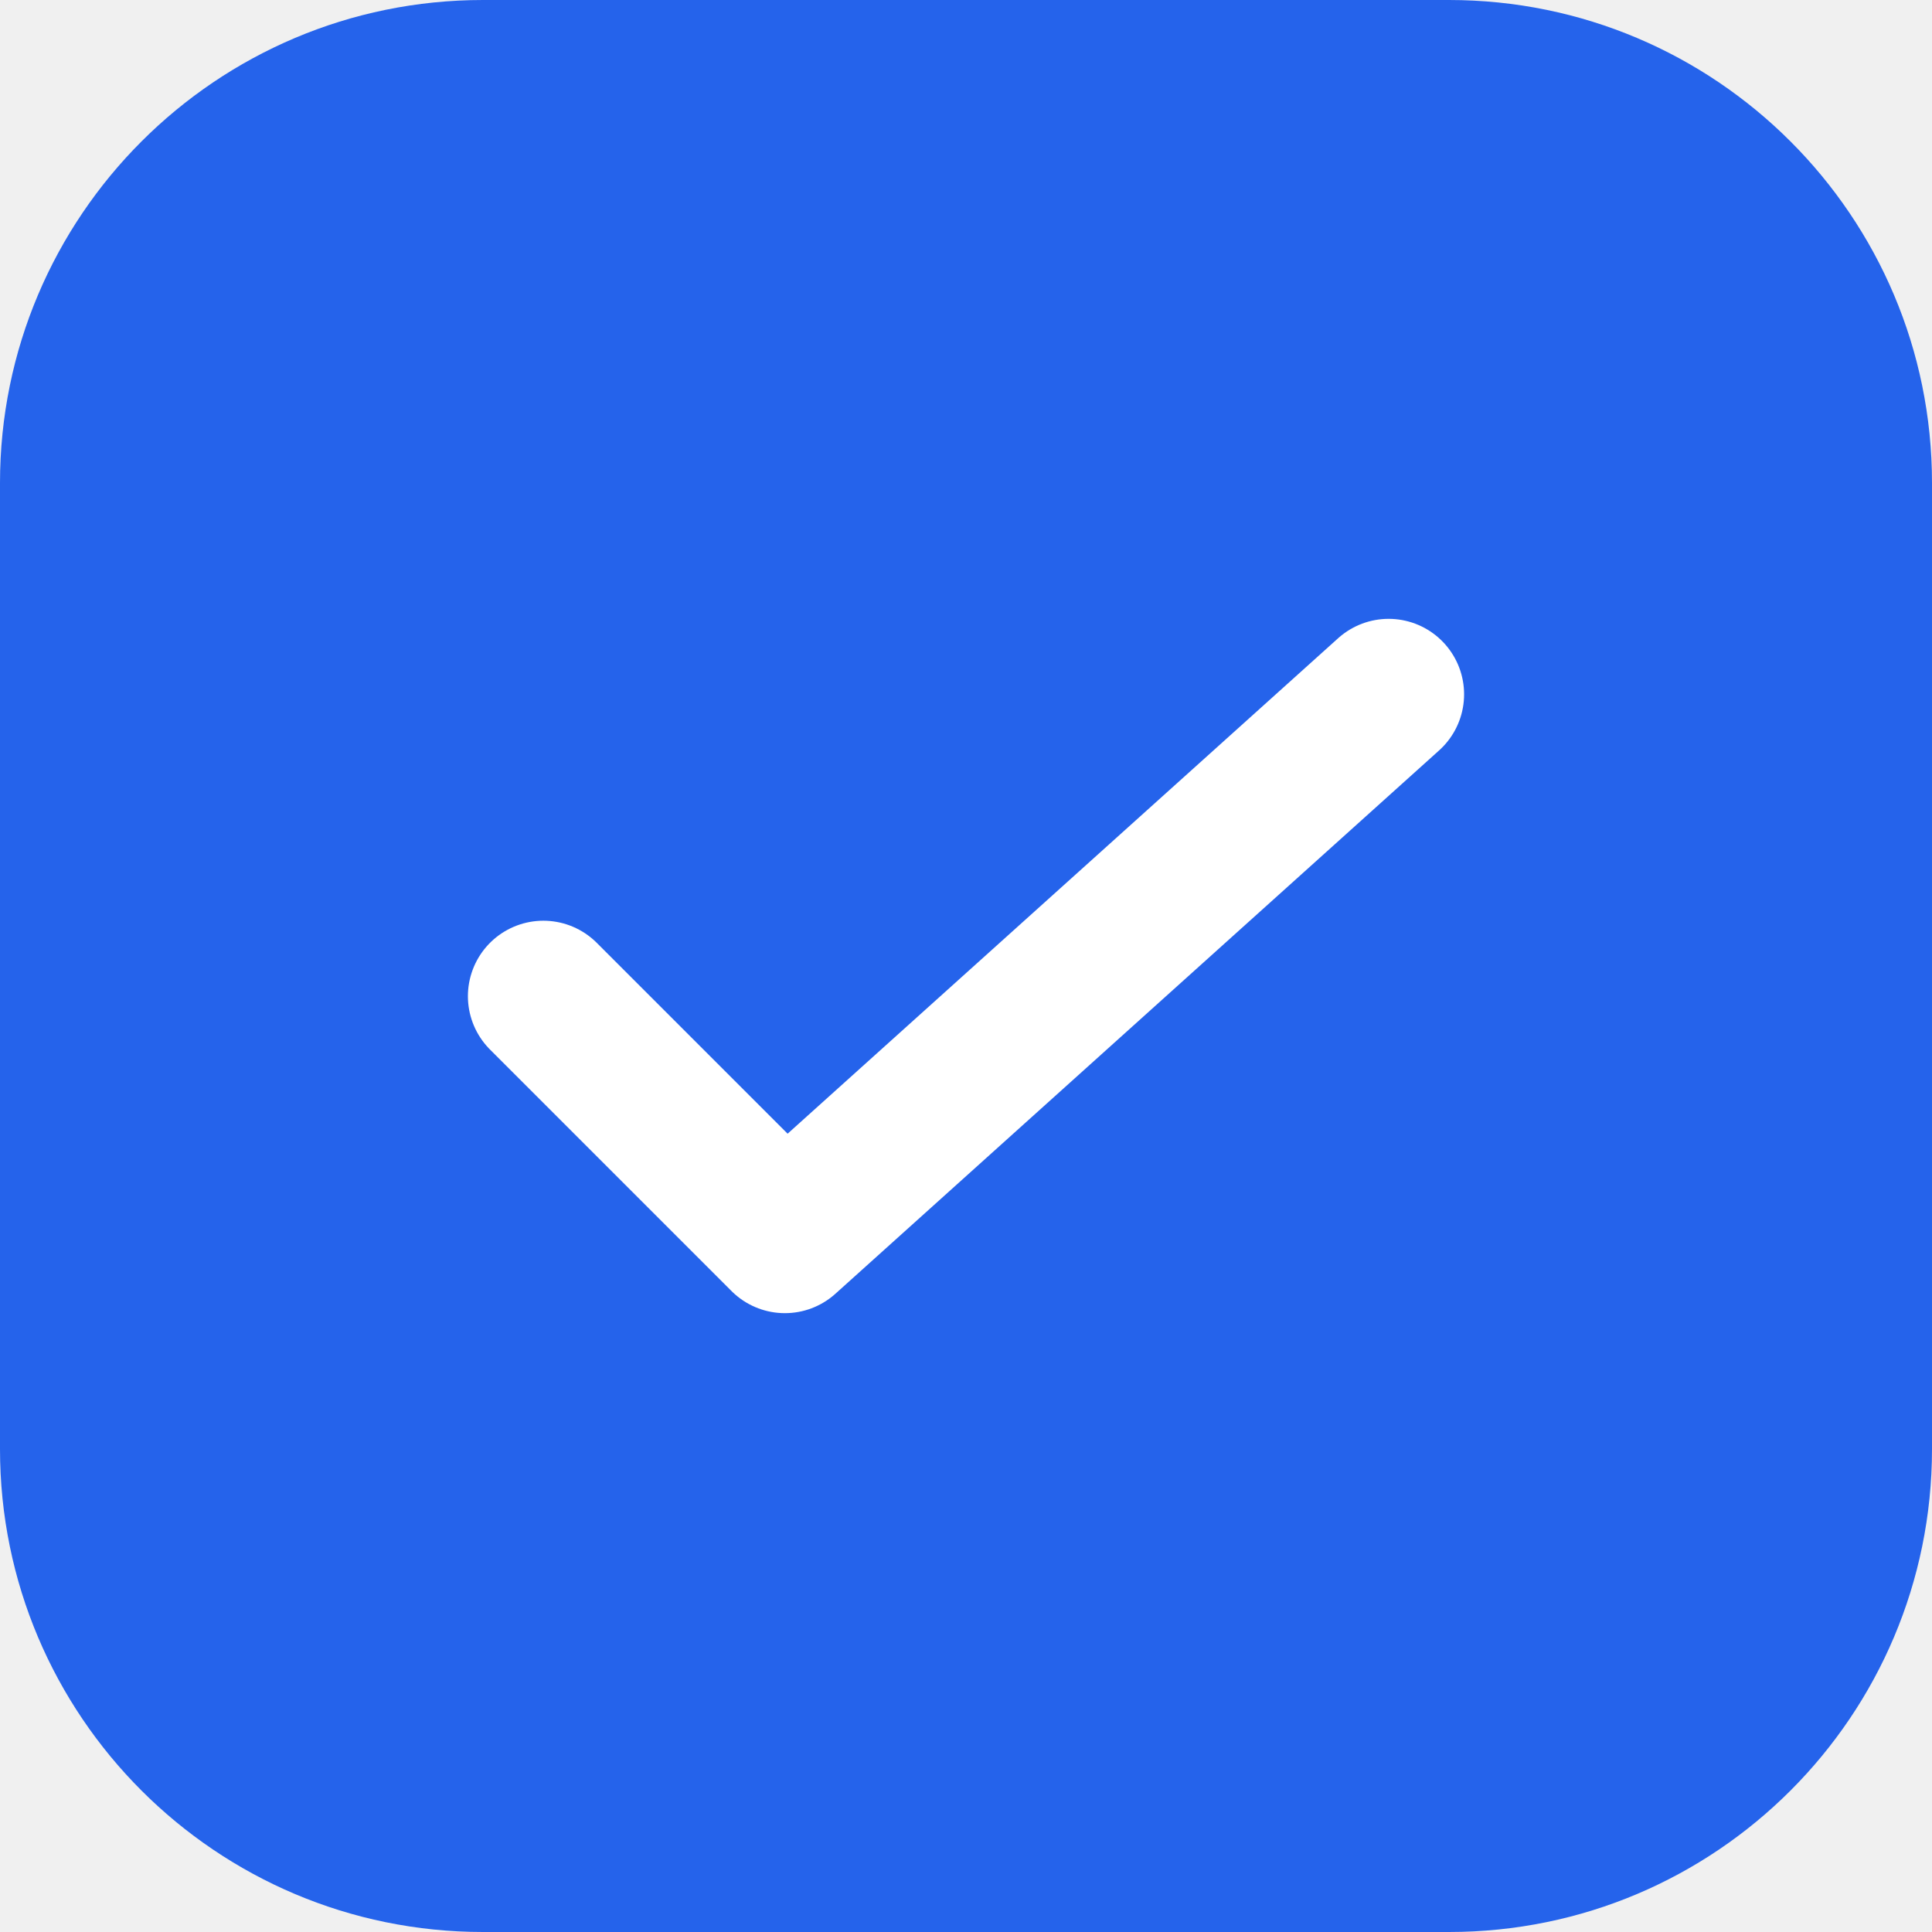
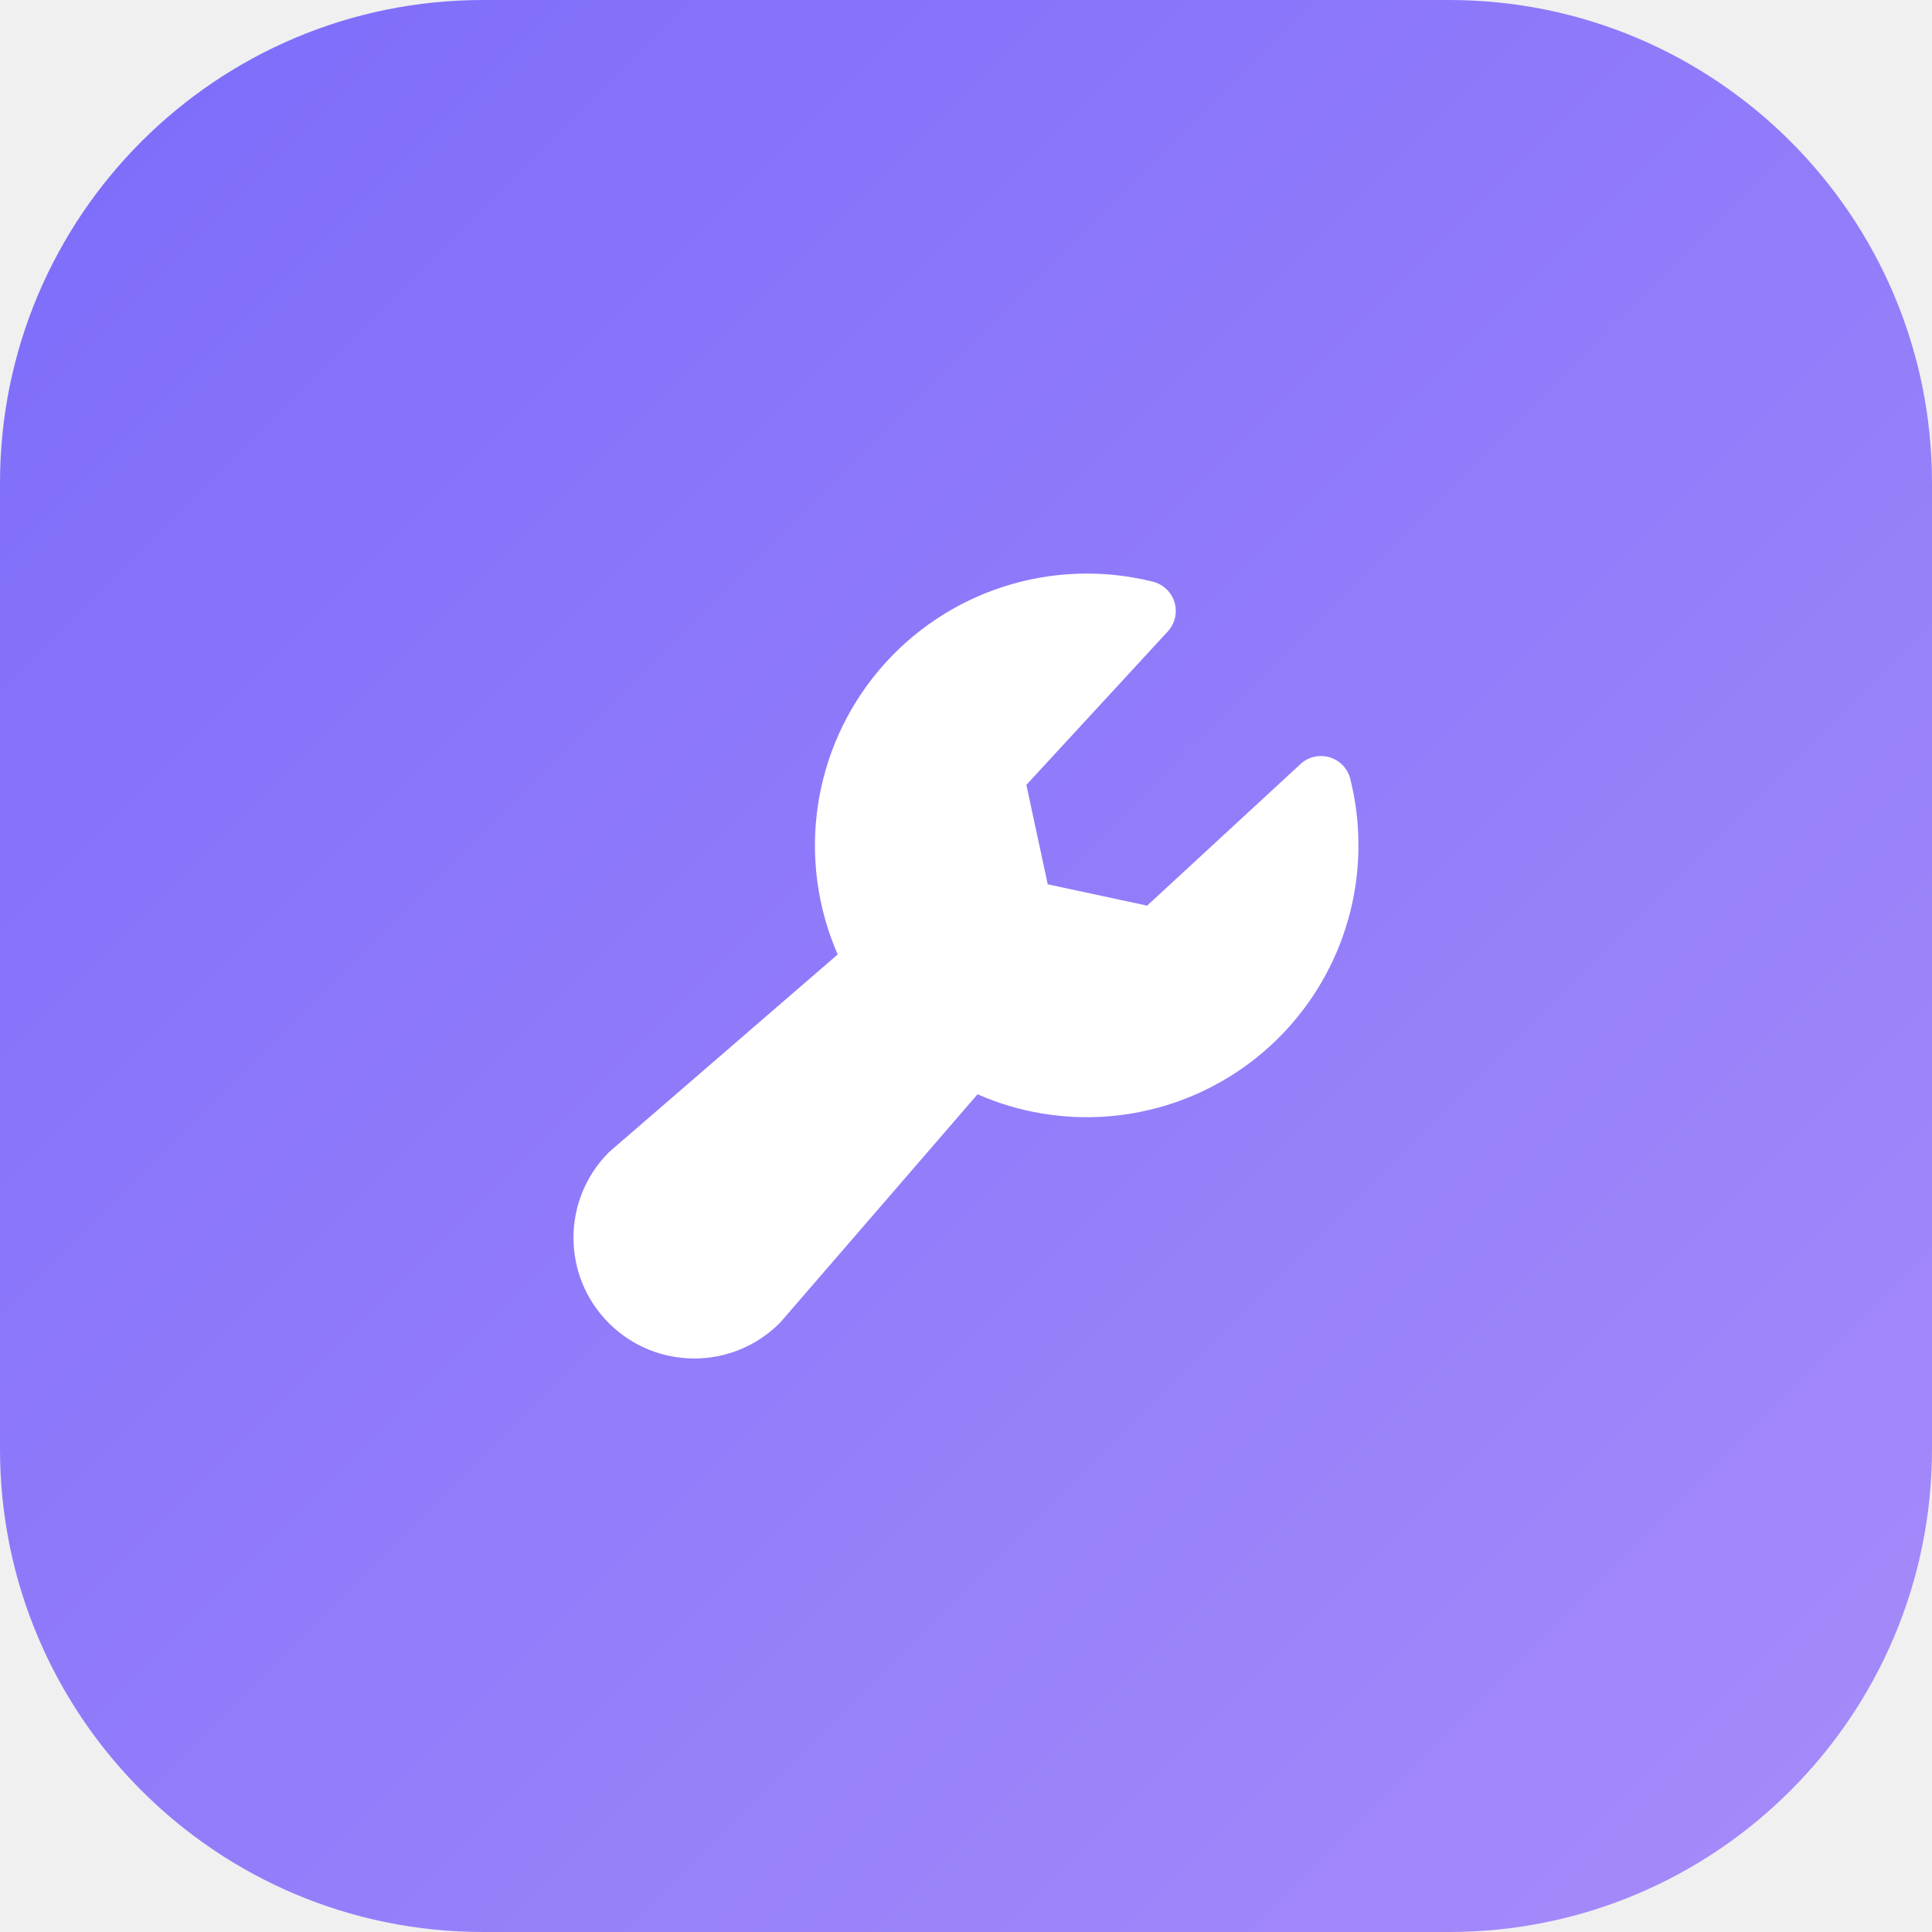
- <svg xmlns="http://www.w3.org/2000/svg" viewBox="0 0 32 32" fill="none">
-   <rect width="32" height="32" rx="8" fill="#2563eb" />
-   <path d="M9 16.5L13 20.5L23 11.5" stroke="white" stroke-width="2.5" stroke-linecap="round" stroke-linejoin="round" />
+ <svg xmlns="http://www.w3.org/2000/svg" viewBox="0 0 256 256" fill="none">
+   <defs>
+     <linearGradient id="plyx" x1="0" y1="0" x2="256" y2="256" gradientUnits="userSpaceOnUse">
+       <stop offset="0" stop-color="#7c6cfa" />
+       <stop offset="1" stop-color="#a78bfa" />
+     </linearGradient>
+   </defs>
+   <rect width="256" height="256" rx="64" fill="url(#plyx)" />
+   <g transform="translate(64 64) scale(0.5)">
+     <path fill="#ffffff" d="M232,96a72,72,0,0,1-100.94,66L79,222.22c-.12.14-.26.29-.39.42a32,32,0,0,1-45.26-45.26c.14-.13.28-.27.43-.39L94,124.94a72.07,72.07,0,0,1,83.54-98.78,8,8,0,0,1,3.93,13.19L144,80l5.66,26.35L176,112l40.65-37.52a8,8,0,0,1,13.19,3.93A72.6,72.6,0,0,1,232,96Z" />
+   </g>
</svg>
